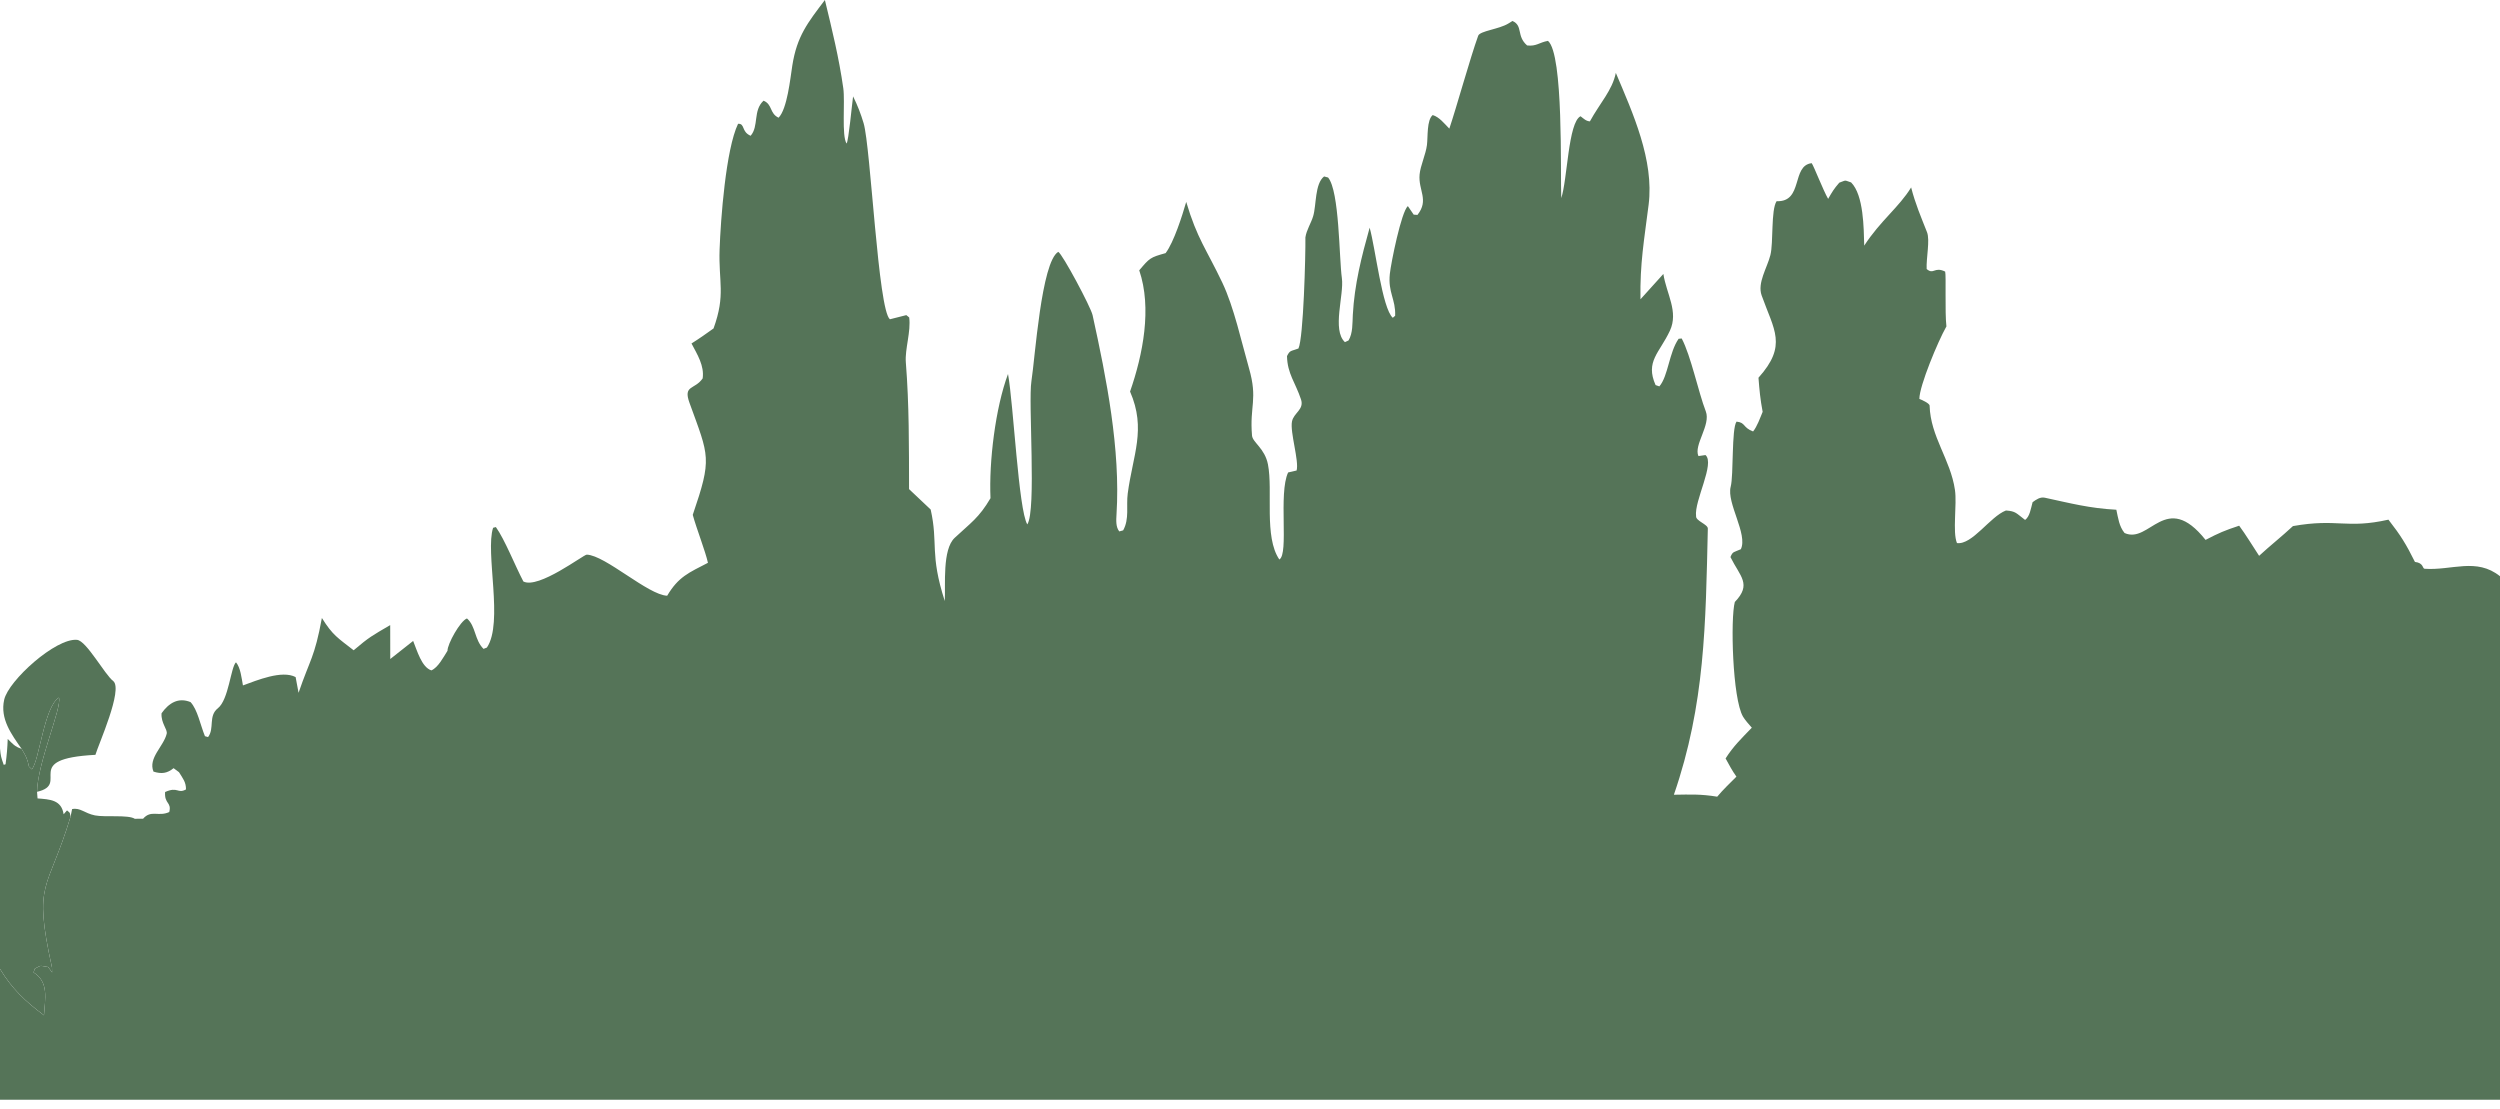
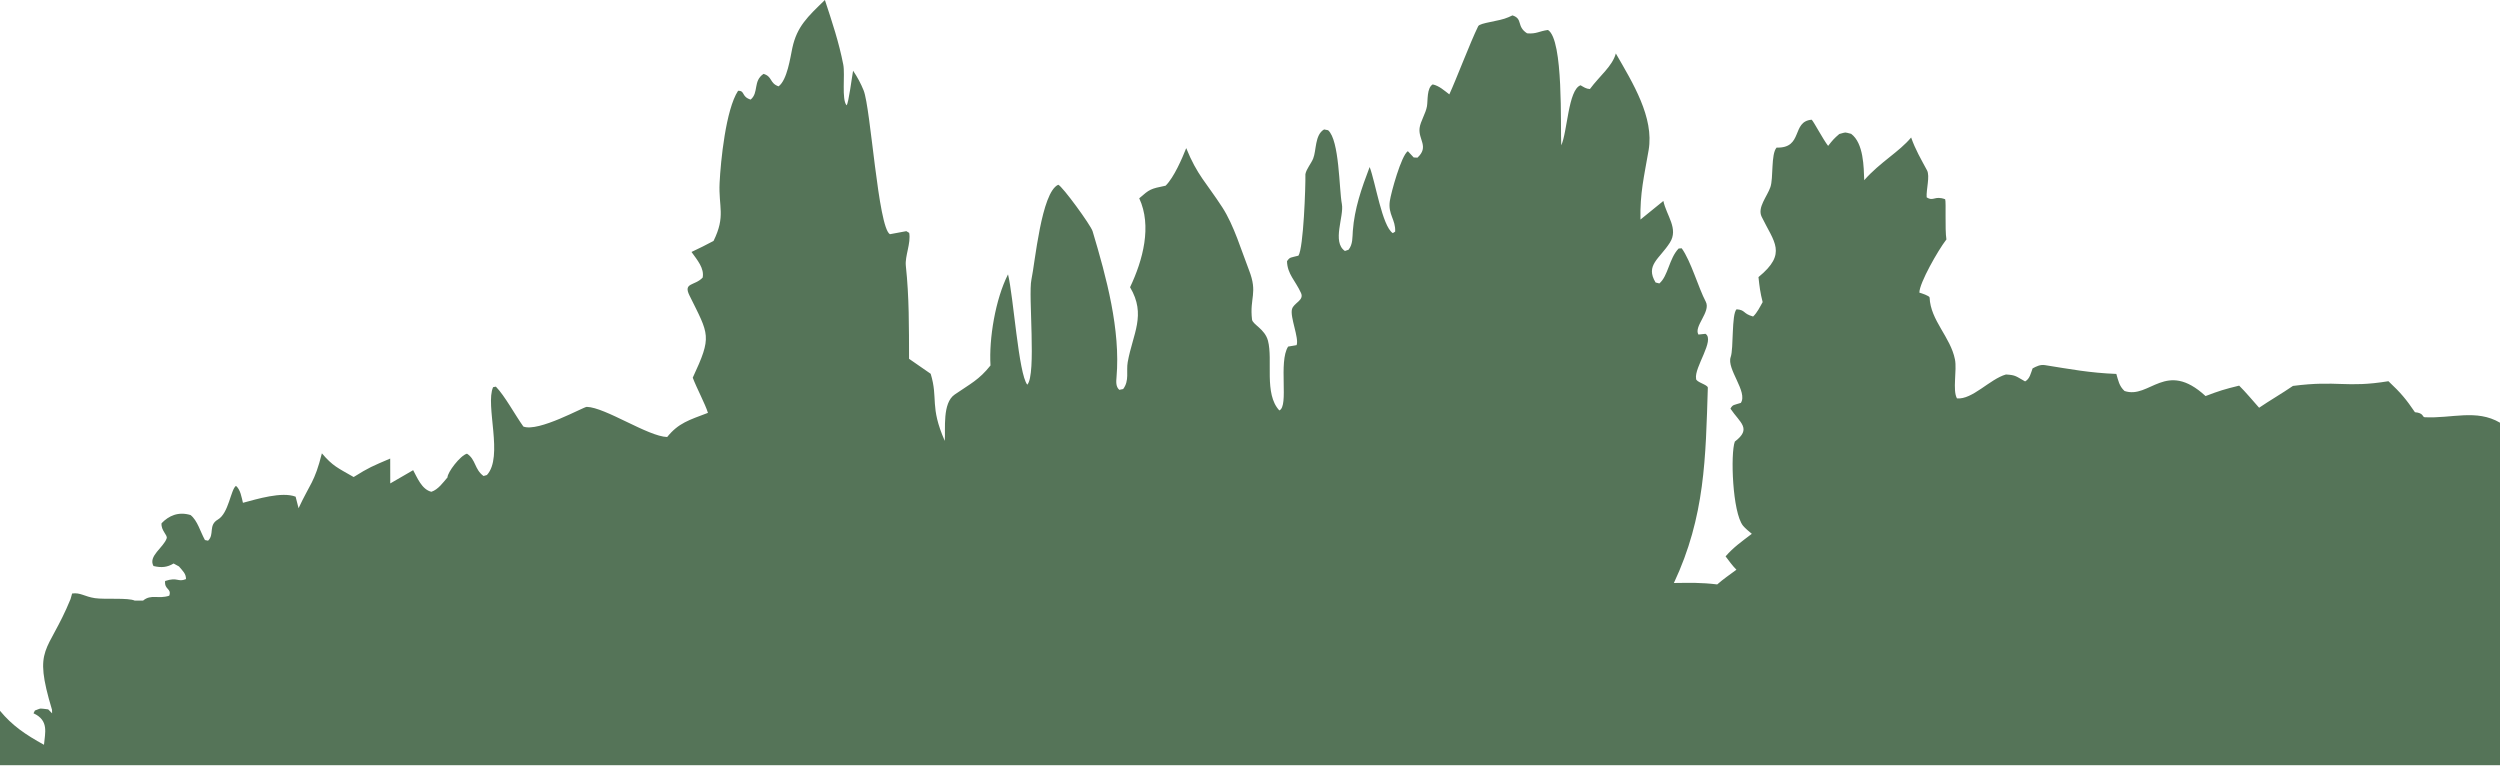
- <svg xmlns="http://www.w3.org/2000/svg" width="282" height="125" viewBox="0 0 282 125" fill="none">
-   <path d="M80.488 37.048C81.873 33.21 81.039 31.866 81.171 28.123C81.289 24.795 81.868 16.849 83.254 13.963C84.067 13.926 83.596 14.851 84.67 15.316C85.619 14.239 84.918 12.465 86.128 11.358C87.146 11.774 86.794 12.794 87.823 13.278C88.799 12.295 89.14 8.867 89.374 7.382C89.897 4.078 91.097 2.577 93.048 0C93.854 3.336 94.642 6.539 95.124 9.956C95.338 11.478 94.918 15.326 95.496 16.194C95.722 15.899 96.113 11.668 96.228 10.872C96.728 11.871 97.115 12.883 97.417 13.902C98.216 16.594 99.052 35.002 100.383 36.013C100.998 35.847 101.615 35.691 102.234 35.545L102.557 35.809C102.771 37.392 102.061 39.385 102.178 40.868C102.558 45.651 102.532 50.376 102.54 55.171L104.981 57.476C105.851 61.372 104.845 62.431 106.571 67.799C106.666 65.96 106.28 61.985 107.688 60.669C109.491 58.981 110.432 58.413 111.728 56.198C111.546 52.065 112.278 46.022 113.704 42.186C114.323 45.601 114.89 57.501 115.879 59.153C116.927 57.591 115.964 45.384 116.345 42.99C116.746 40.466 117.463 29.54 119.371 28.409C119.835 28.631 123.041 34.626 123.244 35.55C124.808 42.658 126.403 50.707 125.944 57.995C125.901 58.685 125.853 59.46 126.257 59.944L126.692 59.824C127.413 58.525 127.024 57.077 127.206 55.684C127.777 51.315 129.329 48.438 127.471 44.167C128.923 39.998 129.958 34.753 128.506 30.492C129.68 29.105 129.73 29.039 131.482 28.552C132.418 27.305 133.358 24.323 133.805 22.776C135.039 26.935 136.08 28.102 137.88 31.888C139.196 34.657 140.041 38.588 140.887 41.538C141.903 45.077 140.941 45.764 141.228 49.132C141.294 49.904 142.672 50.575 143.025 52.384C143.607 55.38 142.561 60.557 144.309 63.111C145.41 62.481 144.185 55.664 145.3 53.294L146.258 53.072C146.551 51.981 145.5 48.762 145.735 47.547C145.926 46.559 147.137 46.207 146.753 45.051C146.117 43.14 145.218 42.168 145.173 40.169C145.512 39.486 145.578 39.642 146.464 39.311C147.034 38.141 147.277 28.693 147.249 26.776C147.37 25.948 147.885 25.185 148.125 24.386C148.5 23.141 148.298 20.733 149.357 19.903L149.809 20.024C151.097 21.555 151.045 29.097 151.363 31.372C151.629 33.265 150.22 37.211 151.707 38.593L152.115 38.403C152.612 37.571 152.544 36.474 152.598 35.506C152.788 32.064 153.57 28.997 154.497 25.681C155.153 28.015 155.909 34.776 157.107 35.848L157.374 35.617C157.446 33.757 156.549 32.996 156.773 30.898C156.908 29.63 158.064 23.902 158.805 23.245L159.464 24.211L159.889 24.243C161.228 22.551 159.965 21.477 160.13 19.68C160.222 18.684 160.828 17.421 160.96 16.355C161.076 15.428 160.927 13.547 161.609 12.978C162.355 13.204 162.91 13.924 163.484 14.511C164.281 12.155 165.843 6.511 166.739 4.033C166.938 3.481 169.091 3.304 170.15 2.648L170.606 2.366C171.822 2.9 171.026 4.054 172.258 5.126C173.316 5.25 173.602 4.789 174.611 4.609C176.387 6.104 175.996 19.53 176.109 22.346C176.804 20.297 176.891 13.781 178.287 13.113C178.651 13.393 178.895 13.657 179.34 13.693C180.469 11.625 181.874 10.185 182.266 8.221C184.185 12.761 186.598 18.06 185.965 23.091C185.457 27.13 184.98 29.675 185.044 33.761L187.628 30.901C187.976 33.158 189.367 35.16 188.361 37.313C187.189 39.82 185.566 40.768 186.749 43.437L187.175 43.585C188.177 42.425 188.266 39.757 189.35 38.214L189.697 38.181C190.741 40.151 191.57 44.218 192.415 46.407C193.003 47.934 191.025 50.201 191.583 51.445L192.379 51.33C193.474 52.275 191.091 56.494 191.317 58.219C191.264 58.76 192.653 59.144 192.643 59.62C192.396 70.369 192.339 79.426 188.814 89.647C190.691 89.619 191.842 89.562 193.702 89.866C194.338 89.099 195.156 88.318 195.869 87.606C195.397 86.953 195.037 86.257 194.645 85.552C195.538 84.151 196.461 83.274 197.606 82.085C197.313 81.764 196.815 81.183 196.613 80.839C195.417 78.808 195.184 69.741 195.688 67.904C197.624 65.893 196.286 65.04 195.195 62.837C195.463 62.179 195.558 62.314 196.368 61.952C197.18 60.255 194.737 56.736 195.223 54.894C195.563 53.611 195.304 48.343 195.883 47.559C196.918 47.663 196.558 48.217 197.749 48.669C198.208 48.097 198.535 47.157 198.827 46.455C198.556 45.013 198.468 44.051 198.356 42.608C201.641 38.951 200.103 37.232 198.713 33.323C198.21 31.906 199.328 30.236 199.699 28.777C200.058 27.369 199.746 23.696 200.4 22.695C203.435 22.819 202.051 18.667 204.359 18.407C204.597 18.723 205.644 21.444 206.213 22.433C206.683 21.624 206.85 21.323 207.472 20.606C208.326 20.304 207.971 20.305 208.807 20.578C210.23 22.015 210.23 25.748 210.284 27.708C212.099 24.907 214.222 23.363 215.576 21.142C216.052 22.999 216.676 24.437 217.368 26.193C217.721 27.087 217.265 29.135 217.327 30.343C218.123 31.035 218.193 30.029 219.415 30.636C219.538 31.058 219.368 35.207 219.556 36.825L219.503 36.917C218.639 38.441 216.504 43.506 216.504 44.996C216.72 45.081 217.652 45.481 217.66 45.757C217.761 49.284 220.012 51.801 220.519 55.27C220.761 56.923 220.227 59.998 220.745 61.259C222.476 61.486 224.473 58.269 226.272 57.583C227.39 57.666 227.409 57.877 228.432 58.65C228.969 58.246 229.071 57.391 229.276 56.649C229.682 56.352 230.131 56.028 230.662 56.143C233.578 56.773 235.687 57.334 238.723 57.498C238.933 58.463 239.034 59.36 239.648 60.123C242.498 61.419 244.285 55.248 248.787 60.901C250.347 60.09 250.91 59.854 252.577 59.298C253.287 60.248 254.157 61.676 254.827 62.697C256.047 61.569 257.37 60.529 258.645 59.343C263.697 58.448 264.633 59.687 269.415 58.618C270.82 60.422 271.402 61.374 272.405 63.385C273.407 63.5 273.235 64.138 273.495 64.156C276.54 64.377 279.34 62.864 282 65V73.073V90.933V101.119V107.175V110.951V114.936V124.051H265.88H259.927H257.885H221.299H117.558H109.796H108.401H63.187H55.781H42.08H24.477H0V123.128V112.192V109.296C1.357 111.544 2.848 112.945 4.962 114.525C5.073 112.691 5.549 110.792 3.78 109.682L3.936 109.259C4.747 108.84 4.381 108.927 5.437 109.079L5.878 109.692L5.866 109.142C3.687 99.25 5.379 100.695 7.959 92.117L8.134 91.264C9.065 91.077 9.518 91.733 10.709 91.977C11.826 92.204 14.473 91.88 15.201 92.358L16.14 92.353C17.052 91.309 17.857 92.162 19.093 91.598C19.381 90.459 18.527 90.721 18.623 89.34C20.069 88.687 20.034 89.575 20.98 89.046C20.989 88.226 20.628 87.812 20.189 87.102L19.581 86.649C18.85 87.249 18.206 87.319 17.313 87.037C16.684 85.512 18.459 84.189 18.802 82.773C18.924 82.267 18.141 81.582 18.223 80.458C19.042 79.299 20.116 78.633 21.492 79.197C22.278 80.029 22.599 81.774 23.118 83.042L23.47 83.142C24.218 82.175 23.472 80.764 24.576 79.892C25.802 78.922 26.024 75.274 26.618 74.708C27.135 75.309 27.247 76.475 27.404 77.315C28.981 76.744 31.8 75.558 33.346 76.375L33.678 78.15C34.971 74.354 35.481 74.204 36.309 69.708C37.538 71.675 38.09 71.942 39.892 73.352C41.659 71.849 41.962 71.712 44.015 70.511L44.021 74.337L46.603 72.298C47.042 73.367 47.562 75.269 48.66 75.62C49.422 75.291 50.011 74.147 50.479 73.407C50.462 72.657 51.91 70.035 52.676 69.761C53.687 70.65 53.511 72.178 54.543 73.195L54.923 73.043C56.82 70.244 54.711 62.309 55.622 59.535L55.934 59.453C56.938 60.853 58.094 63.797 59.037 65.591C60.742 66.478 65.84 62.55 66.187 62.563C68.287 62.638 73.097 67.114 75.257 67.199C76.537 65.04 77.713 64.599 79.856 63.485C79.563 62.159 78.589 59.699 78.142 58.077C80.344 51.629 79.985 51.544 77.773 45.435C77.04 43.412 78.355 43.99 79.261 42.684C79.463 41.256 78.663 40.004 78.001 38.744C78.882 38.194 79.643 37.653 80.488 37.048Z" fill="#557458" />
-   <path d="M2.431 84.462C2.932 85.314 3.061 85.489 3.268 86.47L3.589 86.779C4.432 85.845 4.979 79.684 6.652 78.689C7.011 79.766 4.216 86.087 4.178 89.317L4.235 90.062C5.613 90.171 6.928 90.209 7.177 91.846L7.559 91.413C7.973 91.782 7.839 91.557 7.959 92.115C5.379 100.694 3.687 99.249 5.866 109.14L5.878 109.691L5.437 109.078C4.381 108.926 4.747 108.839 3.936 109.258L3.78 109.681C5.549 110.79 5.073 112.69 4.962 114.524C2.848 112.944 1.357 111.543 0 109.295V95.455V84.414C0.075 85.289 0.133 85.449 0.42 86.274L0.626 86.211C0.771 85.15 0.828 84.424 0.871 83.353C1.417 83.886 1.675 84.237 2.431 84.462Z" fill="#557458" />
-   <path d="M2.431 84.463C1.307 82.847 -0.017 81.095 0.473 78.924C0.962 76.761 6.285 71.954 8.688 72.175C9.758 72.275 11.812 76.103 12.787 76.836C13.883 77.8 11.122 83.937 10.762 85.145C2.237 85.589 8.021 88.44 4.178 89.317C4.216 86.088 7.011 79.767 6.652 78.69C4.979 79.685 4.432 85.846 3.589 86.78L3.268 86.471C3.061 85.489 2.932 85.315 2.431 84.463Z" fill="#557458" />
+ <svg xmlns="http://www.w3.org/2000/svg" width="282" height="87" viewBox="0 0 282 87" fill="none">
+   <path d="M81.171 20.63C81.039 23.376 81.873 24.362 80.488 27.178C79.643 27.621 78.882 28.018 78.001 28.421C78.663 29.346 79.463 30.265 79.261 31.312C78.355 32.27 77.04 31.846 77.773 33.33C79.985 37.812 80.344 37.874 78.142 42.603C78.589 43.794 79.563 45.598 79.856 46.571C77.713 47.388 76.537 47.712 75.257 49.295C73.097 49.233 68.287 45.949 66.187 45.894C65.84 45.885 60.742 48.767 59.037 48.116C58.094 46.799 56.938 44.64 55.934 43.613L55.622 43.673C54.711 45.708 56.82 51.529 54.923 53.582L54.543 53.694C53.511 52.948 53.687 51.827 52.676 51.175C51.91 51.376 50.462 53.299 50.479 53.849C50.011 54.392 49.422 55.231 48.66 55.473C47.562 55.215 47.042 53.82 46.603 53.036L44.021 54.531L44.015 51.725C41.962 52.606 41.659 52.707 39.892 53.809C38.09 52.774 37.538 52.579 36.309 51.136C35.481 54.434 34.971 54.544 33.678 57.328L33.346 56.027C31.8 55.427 28.981 56.297 27.404 56.716C27.247 56.1 27.135 55.244 26.618 54.804C26.024 55.219 25.802 57.895 24.576 58.606C23.472 59.246 24.218 60.281 23.47 60.99L23.118 60.917C22.599 59.987 22.277 58.707 21.492 58.096C20.116 57.683 19.042 58.171 18.223 59.022C18.141 59.846 18.924 60.349 18.802 60.72C18.459 61.758 16.684 62.729 17.313 63.848C18.206 64.055 18.85 64.004 19.581 63.563L20.189 63.896C20.628 64.417 20.989 64.72 20.98 65.322C20.034 65.709 20.069 65.058 18.623 65.537C18.527 66.55 19.381 66.358 19.093 67.194C17.857 67.607 17.052 66.982 16.14 67.748L15.201 67.751C14.473 67.4 11.826 67.638 10.709 67.472C9.518 67.293 9.065 66.812 8.134 66.949L7.959 67.574C5.379 73.867 3.687 72.807 5.866 80.063L5.878 80.467L5.437 80.017C4.381 79.906 4.747 79.842 3.936 80.149L3.78 80.46C5.549 81.273 5.073 82.667 4.962 84.012C2.848 82.853 1.357 81.826 0 80.177V82.301V86.312H282V81.391V78.621V74.178V66.706V53.604V47.682C279.34 46.115 276.54 47.225 273.495 47.063C273.235 47.05 273.408 46.582 272.405 46.498C271.402 45.022 270.82 44.324 269.415 43C264.633 43.785 263.697 42.876 258.645 43.532C257.37 44.403 256.047 45.165 254.827 45.993C254.158 45.243 253.288 44.196 252.577 43.499C250.91 43.907 250.347 44.081 248.787 44.675C244.285 40.528 242.497 45.055 239.648 44.105C239.034 43.545 238.933 42.887 238.723 42.179C235.687 42.059 233.578 41.647 230.662 41.185C230.131 41.101 229.682 41.338 229.276 41.556C229.071 42.101 228.969 42.728 228.432 43.024C227.41 42.457 227.39 42.302 226.272 42.242C224.473 42.744 222.476 45.105 220.745 44.938C220.227 44.013 220.761 41.757 220.519 40.545C220.012 38 217.762 36.153 217.66 33.566C217.652 33.364 216.72 33.07 216.504 33.008C216.504 31.915 218.639 28.2 219.503 27.081L219.556 27.014C219.368 25.827 219.538 22.784 219.415 22.474C218.193 22.029 218.123 22.766 217.327 22.259C217.265 21.372 217.721 19.87 217.368 19.214C216.676 17.926 216.052 16.871 215.576 15.509C214.223 17.138 212.099 18.271 210.284 20.326C210.23 18.888 210.23 16.149 208.807 15.096C207.971 14.895 208.326 14.894 207.472 15.116C206.873 15.622 206.697 15.845 206.265 16.39L206.213 16.457C205.644 15.731 204.598 13.734 204.359 13.503C202.051 13.694 203.435 16.739 200.4 16.649C199.746 17.383 200.058 20.077 199.699 21.11C199.328 22.18 198.21 23.405 198.713 24.445C200.103 27.313 201.641 28.574 198.356 31.256C198.468 32.315 198.556 33.02 198.827 34.078C198.535 34.593 198.208 35.282 197.749 35.703C196.558 35.371 196.918 34.965 195.883 34.888C195.304 35.463 195.563 39.327 195.223 40.269C194.737 41.62 197.18 44.201 196.368 45.446C195.558 45.712 195.463 45.613 195.195 46.096C196.286 47.712 197.624 48.337 195.688 49.812C195.184 51.16 195.417 57.811 196.613 59.301C196.815 59.553 197.313 59.98 197.606 60.215C196.461 61.087 195.538 61.731 194.645 62.758C195.036 63.276 195.397 63.786 195.869 64.265C195.156 64.788 194.338 65.36 193.702 65.923C191.842 65.7 190.691 65.742 188.814 65.762C192.339 58.264 192.396 51.621 192.643 43.735C192.653 43.386 191.264 43.104 191.317 42.708C191.091 41.443 193.474 38.347 192.379 37.654L191.583 37.738C191.025 36.826 193.003 35.163 192.415 34.043C191.57 32.437 190.741 29.453 189.697 28.008L189.35 28.033C188.266 29.165 188.176 31.121 187.175 31.973L186.749 31.864C185.566 29.906 187.189 29.211 188.361 27.372C189.367 25.793 187.976 24.324 187.628 22.668L185.044 24.766C184.98 21.768 185.457 19.901 185.965 16.939C186.598 13.248 184.185 9.361 182.266 6.03C181.874 7.472 180.469 8.527 179.34 10.045C178.895 10.018 178.651 9.825 178.287 9.619C176.891 10.109 176.804 14.89 176.109 16.392C175.996 14.327 176.387 4.478 174.611 3.381C173.602 3.513 173.316 3.851 172.258 3.76C171.026 2.974 171.822 2.127 170.606 1.736L170.15 1.943C169.091 2.423 166.938 2.553 166.739 2.958C165.844 4.776 164.281 8.917 163.484 10.645C162.91 10.214 162.355 9.686 161.609 9.52C160.927 9.938 161.076 11.318 160.96 11.998C160.827 12.78 160.222 13.706 160.13 14.436C159.965 15.755 161.228 16.543 159.889 17.784L159.464 17.761L158.805 17.052C158.064 17.534 156.908 21.735 156.773 22.666C156.549 24.205 157.445 24.763 157.374 26.128L157.107 26.297C155.908 25.51 155.153 20.551 154.497 18.839C153.57 21.271 152.788 23.521 152.598 26.046C152.544 26.757 152.611 27.561 152.115 28.171L151.707 28.311C150.22 27.297 151.628 24.402 151.363 23.014C151.044 21.345 151.097 15.812 149.809 14.689L149.357 14.6C148.298 15.209 148.5 16.976 148.125 17.889C147.885 18.475 147.37 19.035 147.249 19.642C147.277 21.048 147.034 27.979 146.464 28.838C145.578 29.08 145.512 28.966 145.173 29.466C145.218 30.933 146.117 31.646 146.753 33.048C147.137 33.896 145.926 34.154 145.735 34.879C145.5 35.77 146.551 38.132 146.258 38.932L145.3 39.095C144.186 40.834 145.41 45.834 144.309 46.297C142.561 44.423 143.607 40.625 143.025 38.428C142.672 37.1 141.294 36.608 141.228 36.041C140.941 33.572 141.903 33.067 140.887 30.471C140.041 28.307 139.196 25.423 137.88 23.392C136.08 20.615 135.039 19.759 133.805 16.708C133.359 17.843 132.418 20.03 131.482 20.945C129.738 21.301 129.681 21.35 128.521 22.355L128.506 22.368C129.958 25.494 128.923 29.341 127.471 32.4C129.329 35.533 127.777 37.643 127.206 40.848C127.024 41.87 127.413 42.933 126.692 43.885L126.257 43.973C125.853 43.618 125.9 43.05 125.944 42.543C126.403 37.197 124.808 31.293 123.244 26.079C123.041 25.401 119.835 21.003 119.371 20.84C117.463 21.67 116.746 29.684 116.345 31.536C115.964 33.293 116.927 42.247 115.879 43.393C114.89 42.181 114.324 33.452 113.704 30.947C112.278 33.76 111.546 38.194 111.728 41.225C110.432 42.85 109.491 43.267 107.688 44.505C106.28 45.47 106.666 48.386 106.571 49.736C104.845 45.797 105.851 45.02 104.981 42.163L102.54 40.472C102.532 36.954 102.558 33.488 102.178 29.98C102.061 28.892 102.771 27.43 102.557 26.269L102.234 26.075C101.615 26.182 100.998 26.296 100.383 26.418C99.052 25.676 98.216 12.173 97.417 10.198C97.115 9.451 96.728 8.708 96.228 7.976C96.113 8.559 95.722 11.663 95.496 11.88C94.918 11.243 95.338 8.42 95.124 7.303C94.642 4.797 93.854 2.447 93.048 0C91.097 1.89 89.897 2.991 89.374 5.416C89.14 6.505 88.799 9.019 87.823 9.74C86.794 9.385 87.146 8.637 86.128 8.332C84.918 9.144 85.619 10.445 84.67 11.235C83.596 10.894 84.067 10.216 83.254 10.243C81.868 12.36 81.289 18.189 81.171 20.63Z" fill="#557458" />
</svg>
